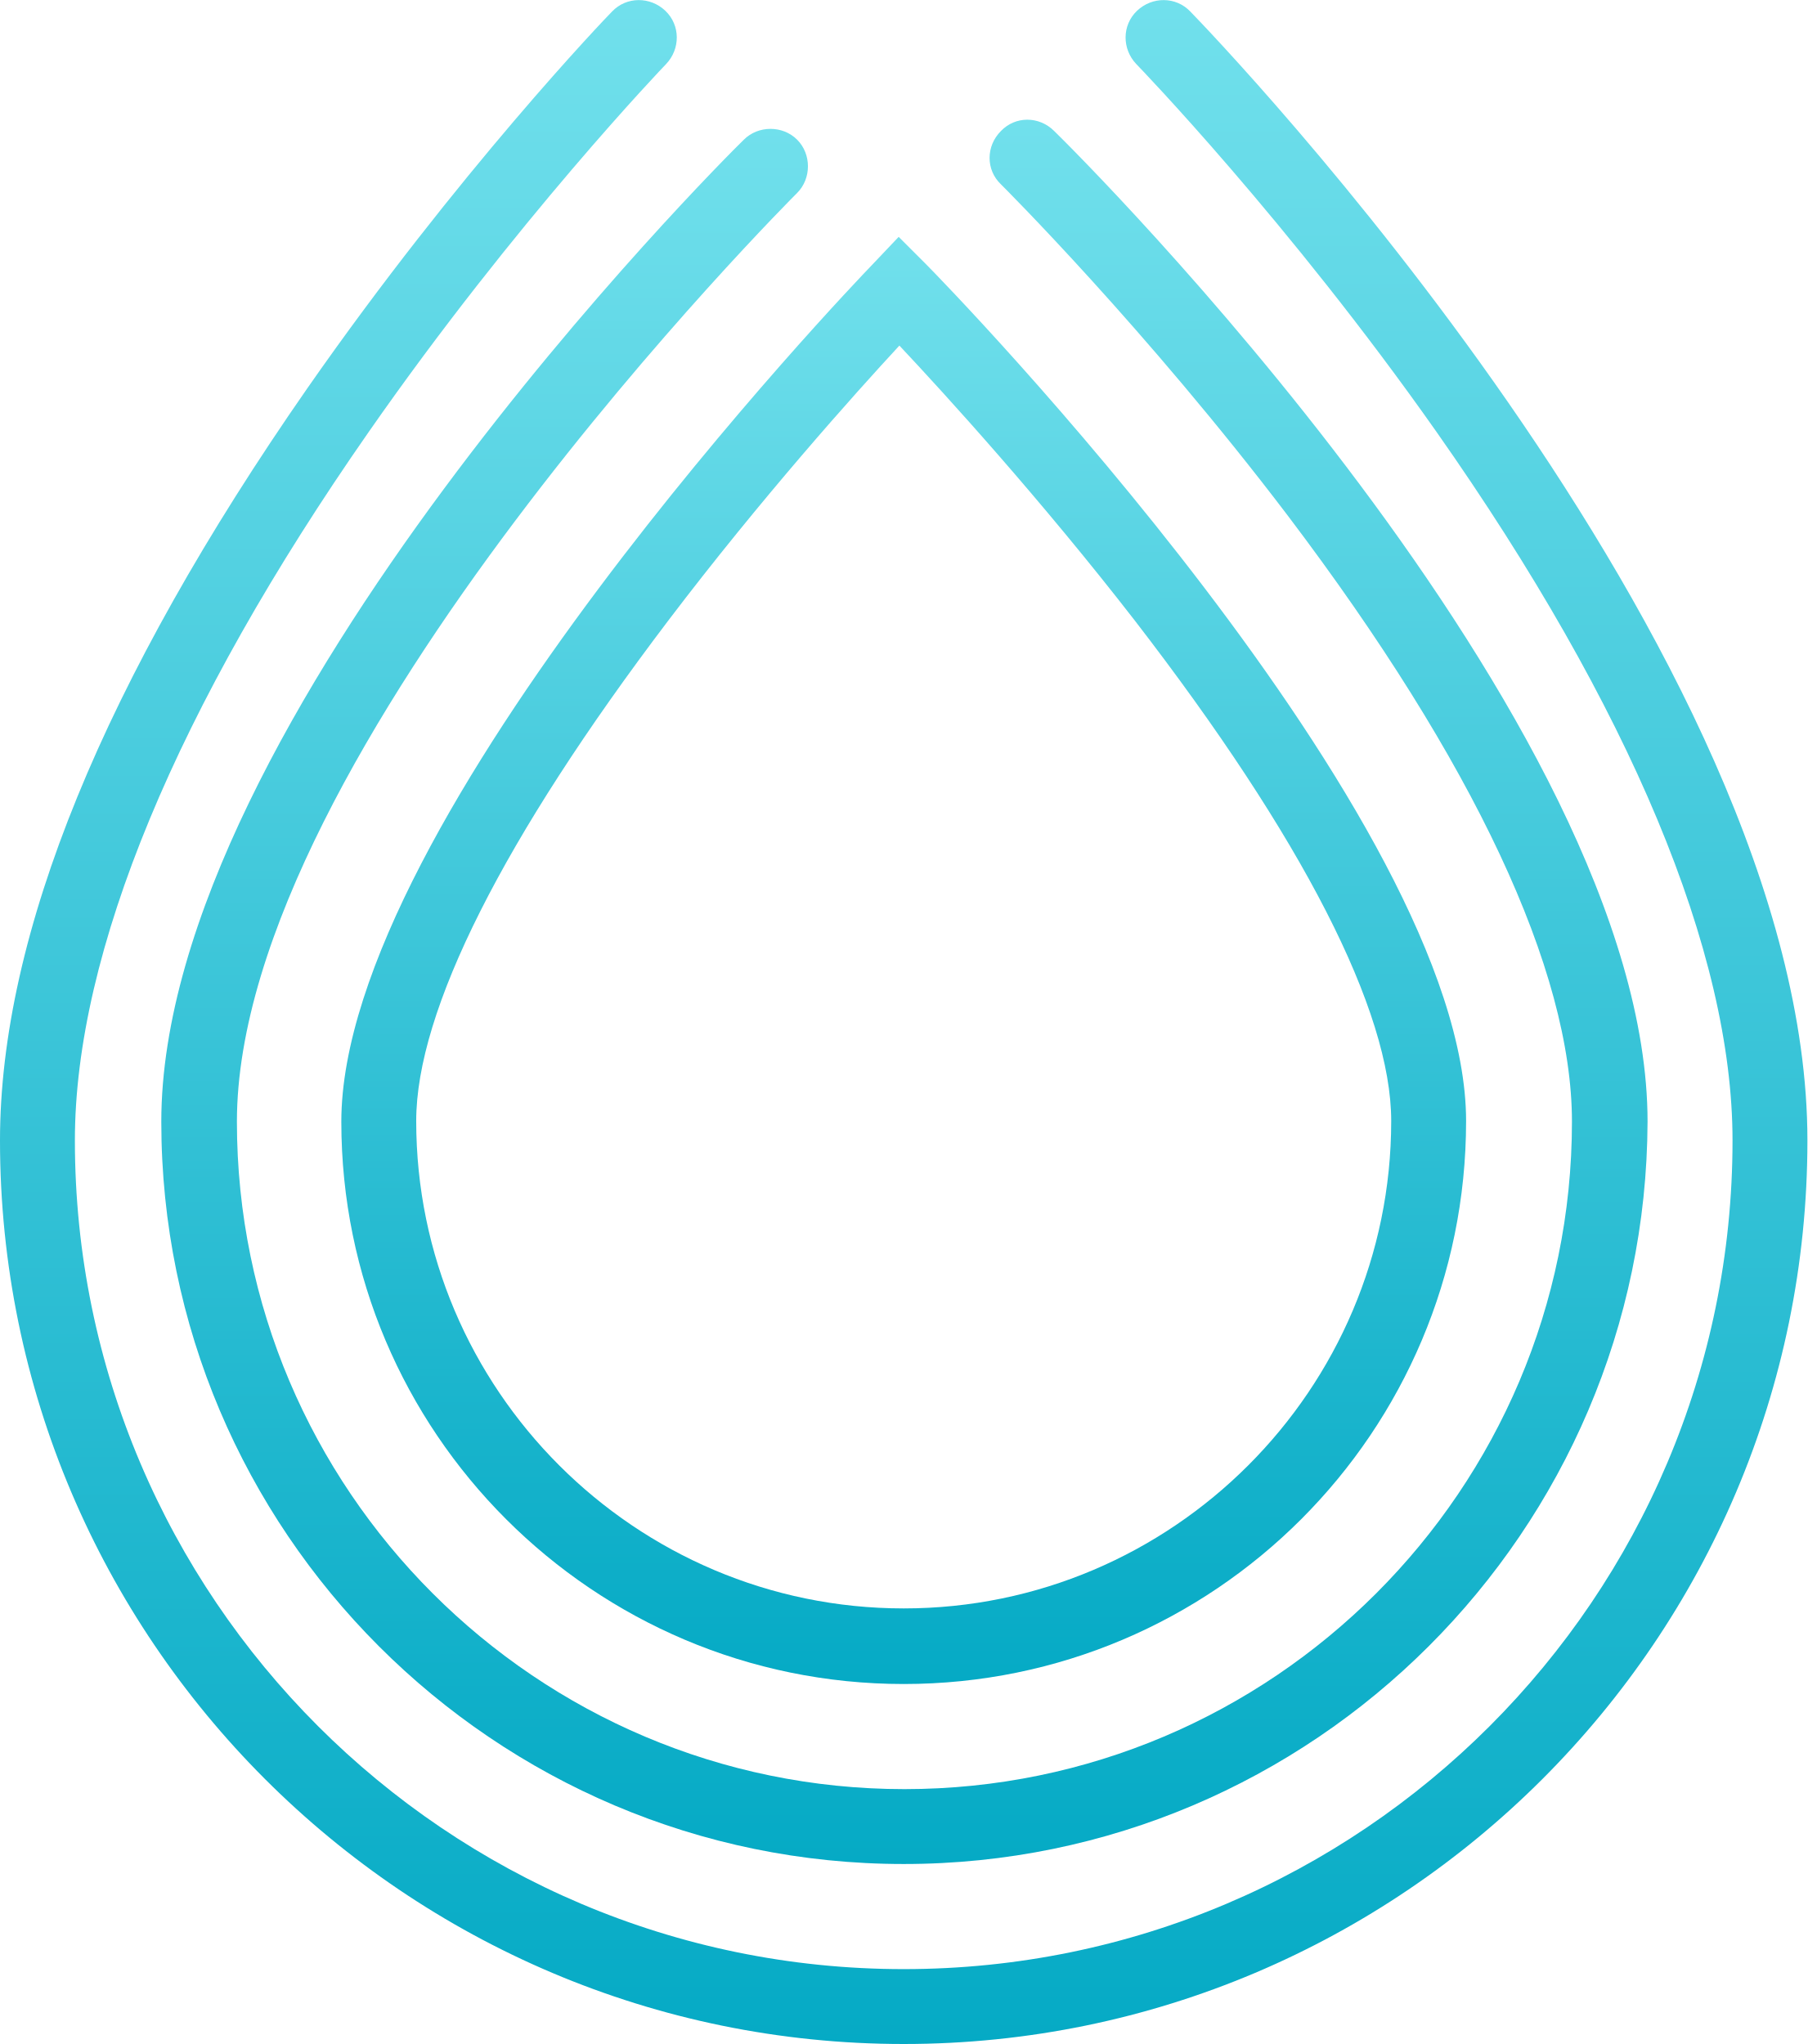
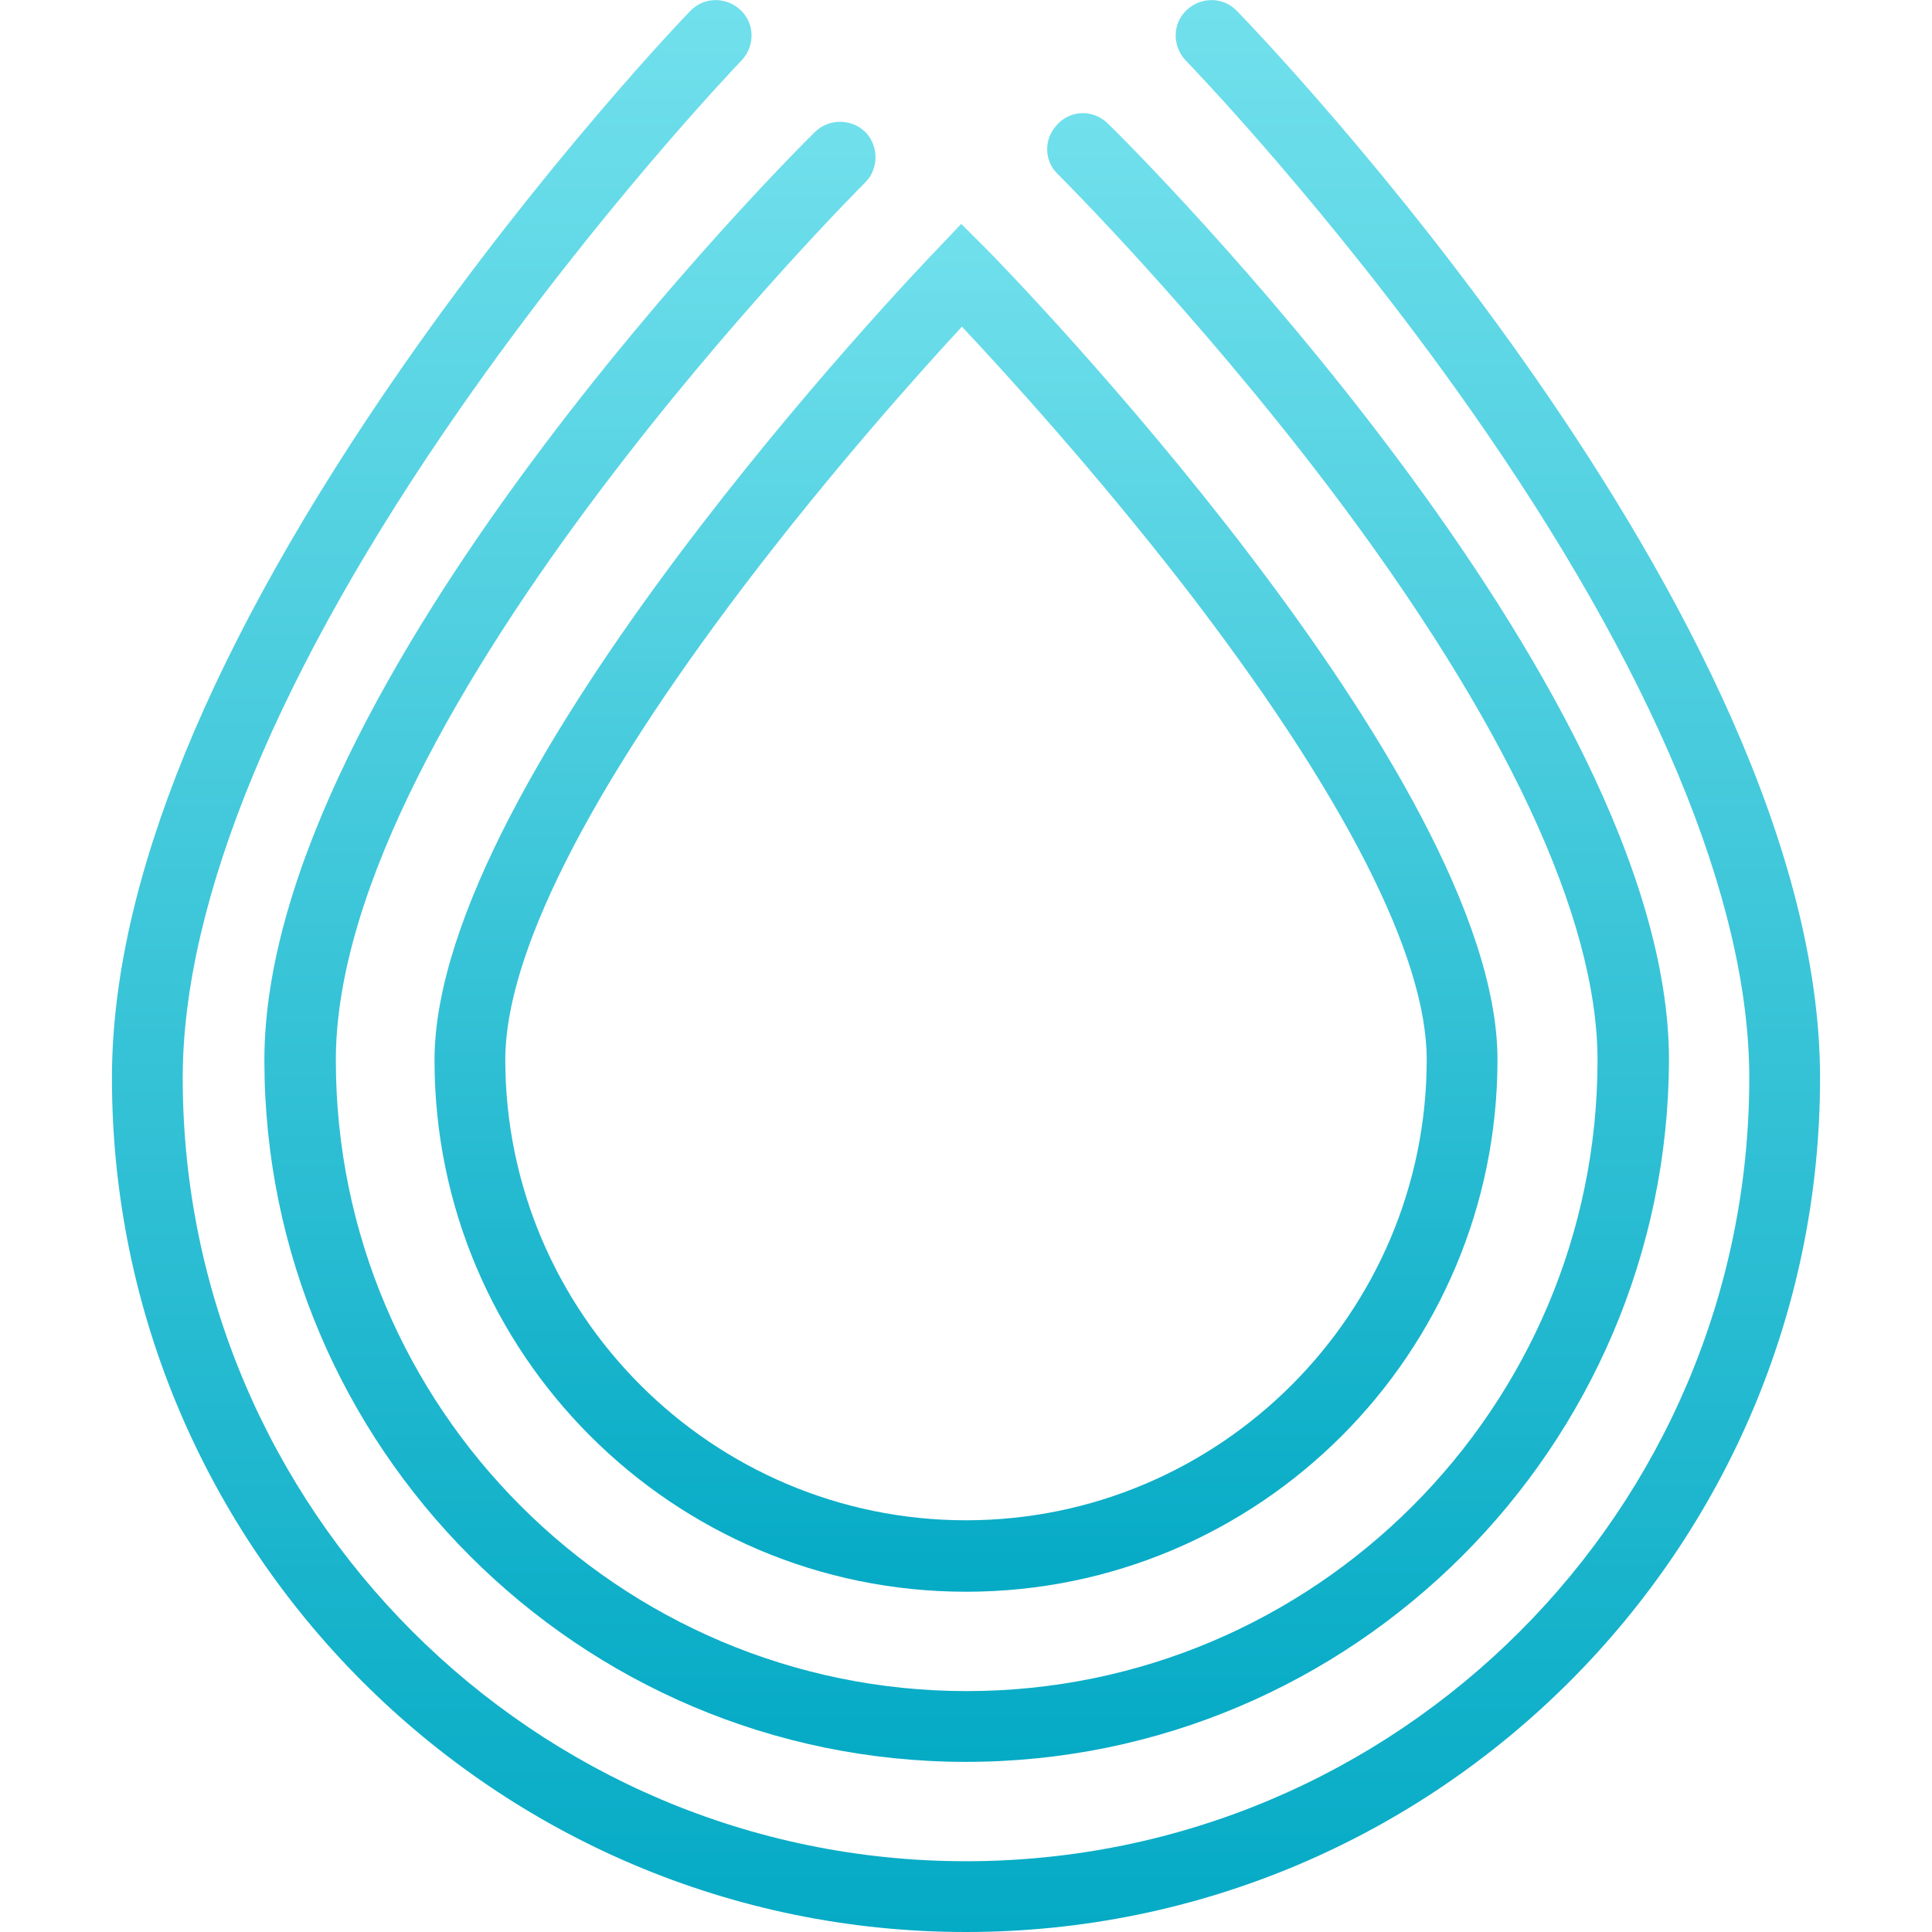
- <svg xmlns="http://www.w3.org/2000/svg" version="1.1" id="Layer_1" x="0px" y="0px" viewBox="0 0 251 283.9" style="enable-background:new 0 0 251 283.9;" xml:space="preserve">
+ <svg xmlns="http://www.w3.org/2000/svg" width="500px" height="500px" version="1.1" id="Layer_1" x="0px" y="0px" viewBox="0 0 251 283.9" style="enable-background:new 0 0 251 283.9;" xml:space="preserve">
  <style type="text/css">
	.st0{fill:url(#SVGID_1_);}
	.st1{fill:url(#SVGID_2_);}
	.st2{fill:url(#SVGID_3_);}
</style>
  <linearGradient id="SVGID_1_" gradientUnits="userSpaceOnUse" x1="125.5" y1="52.088" x2="125.5" y2="253.088" gradientTransform="matrix(1 0 0 -1 0 285.9755)">
    <stop offset="0" style="stop-color:#05AAC5" />
    <stop offset="1" style="stop-color:#71E0EC" />
  </linearGradient>
  <path class="st0" d="M125.5,233.9c-43.1,0-78.1-35-78.1-78.1c0-41.9,70.7-115.9,73.7-119l3.7-3.9l3.8,3.8c3.1,3.1,75,77.1,75,119  C203.6,198.9,168.6,233.9,125.5,233.9L125.5,233.9z M124.9,48c-6.2,6.7-19.2,21.2-32.1,38.2c-22.9,30.2-35,54.2-35,69.5  c0,37.3,30.4,67.7,67.7,67.7s67.7-30.4,67.7-67.7c0-15.3-12.3-39.3-35.6-69.5C144.5,69.3,131.2,54.7,124.9,48z" />
  <linearGradient id="SVGID_2_" gradientUnits="userSpaceOnUse" x1="125.6" y1="27.088" x2="125.6" y2="269.363" gradientTransform="matrix(1 0 0 -1 0 285.9755)">
    <stop offset="0" style="stop-color:#05AAC5" />
    <stop offset="1" style="stop-color:#71E0EC" />
  </linearGradient>
  <path class="st1" d="M125.5,258.9c-56.9,0-103.1-46.3-103.1-103.1c0-55.6,77.6-133.2,80.9-136.4c2-2,5.4-2,7.4,0s2,5.4,0,7.4  c-0.8,0.8-77.8,77.8-77.8,129c0,51.1,41.6,92.7,92.7,92.7s92.7-41.6,92.7-92.7c0-21-13.6-50-39.4-84.1  c-19.8-26.1-39.7-45.9-39.9-46.1c-2.1-2-2.1-5.3,0-7.4c2-2.1,5.3-2.1,7.4,0c3.4,3.3,82.4,81.9,82.4,137.6  C228.6,212.6,182.4,258.9,125.5,258.9L125.5,258.9z" />
  <linearGradient id="SVGID_3_" gradientUnits="userSpaceOnUse" x1="125.5" y1="2.088" x2="125.5" y2="285.976" gradientTransform="matrix(1 0 0 -1 0 285.9755)">
    <stop offset="0" style="stop-color:#05AAC5" />
    <stop offset="1" style="stop-color:#71E0EC" />
  </linearGradient>
  <path class="st2" d="M125.5,283.9C56.3,283.9,0,227.6,0,158.4c0-28.6,14.4-63.8,42.7-104.5C63.6,23.9,84.1,2.5,85,1.6  c2-2.1,5.3-2.1,7.4-0.1s2.1,5.3,0.1,7.4C92.3,9.1,71.6,30.7,51.2,60c-26.7,38.3-40.8,72.3-40.8,98.4c0,63.4,51.6,115.1,115.1,115.1  s115.1-51.6,115.1-115.1c0-26.1-14.2-60.1-41.1-98.4C178.9,30.7,158,9.1,157.8,8.9c-2-2.1-2-5.4,0.1-7.4s5.4-2,7.4,0.1  c3.5,3.6,85.7,89,85.7,156.8C251,227.6,194.7,283.9,125.5,283.9z" />
</svg>
